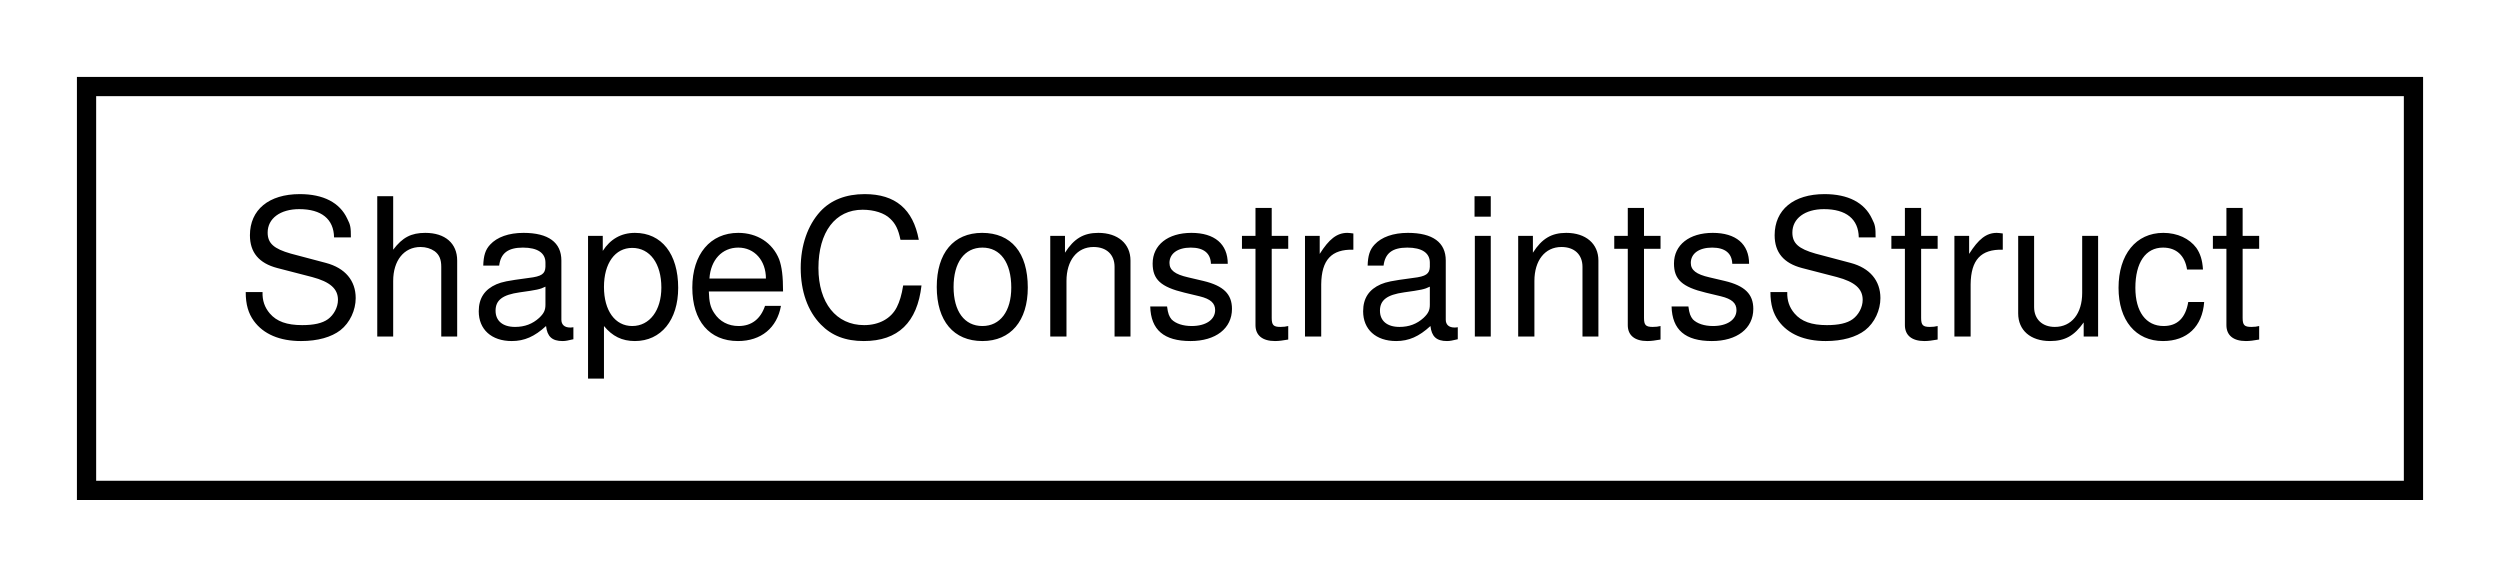
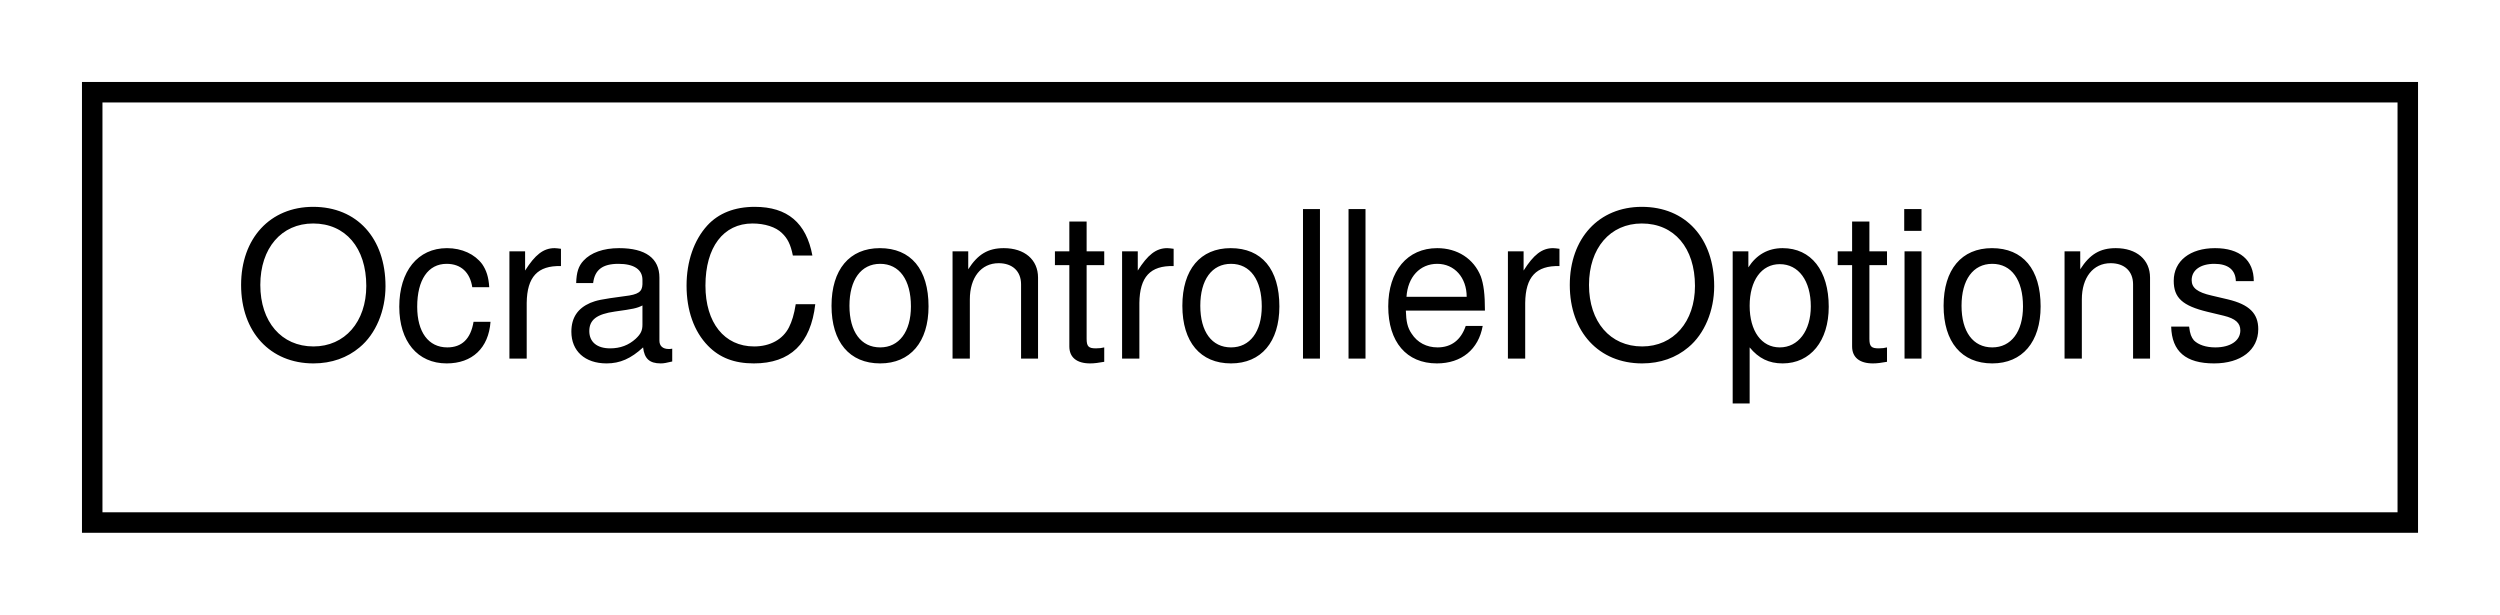
- <svg xmlns="http://www.w3.org/2000/svg" xmlns:xlink="http://www.w3.org/1999/xlink" width="130pt" height="30pt" viewBox="0.00 0.00 130.00 30.00">
+ <svg xmlns="http://www.w3.org/2000/svg" xmlns:xlink="http://www.w3.org/1999/xlink" width="122pt" height="30pt" viewBox="0.00 0.00 122.00 30.00">
  <g id="graph1" class="graph" transform="scale(1 1) rotate(0) translate(4 26)">
-     <polygon fill="white" stroke="white" points="-4,5 -4,-26 127,-26 127,5 -4,5" />
+     <polygon fill="white" stroke="white" points="-4,5 -4,-26 119,-26 119,5 -4,5" />
    <g id="node1" class="node">
-       <a xlink:href="structShapeConstraintsStruct.html" target="_top" xlink:title="ShapeConstraintsStruct">
-         <polygon fill="white" stroke="black" points="0.5,-0.5 0.5,-21.5 121.5,-21.5 121.5,-0.5 0.5,-0.5" />
-         <text text-anchor="middle" x="61" y="-8.5" font-family="Helvetica,sans-Serif" font-size="10.00">ShapeConstraintsStruct</text>
+       <a xlink:href="classOcraControllerOptions.html" target="_top" xlink:title="OcraControllerOptions">
+         <polygon fill="white" stroke="black" points="0.5,-0.5 0.5,-21.5 113.5,-21.5 113.5,-0.5 0.5,-0.5" />
+         <text text-anchor="middle" x="57" y="-8.5" font-family="Helvetica,sans-Serif" font-size="10.00">OcraControllerOptions</text>
      </a>
    </g>
  </g>
</svg>
